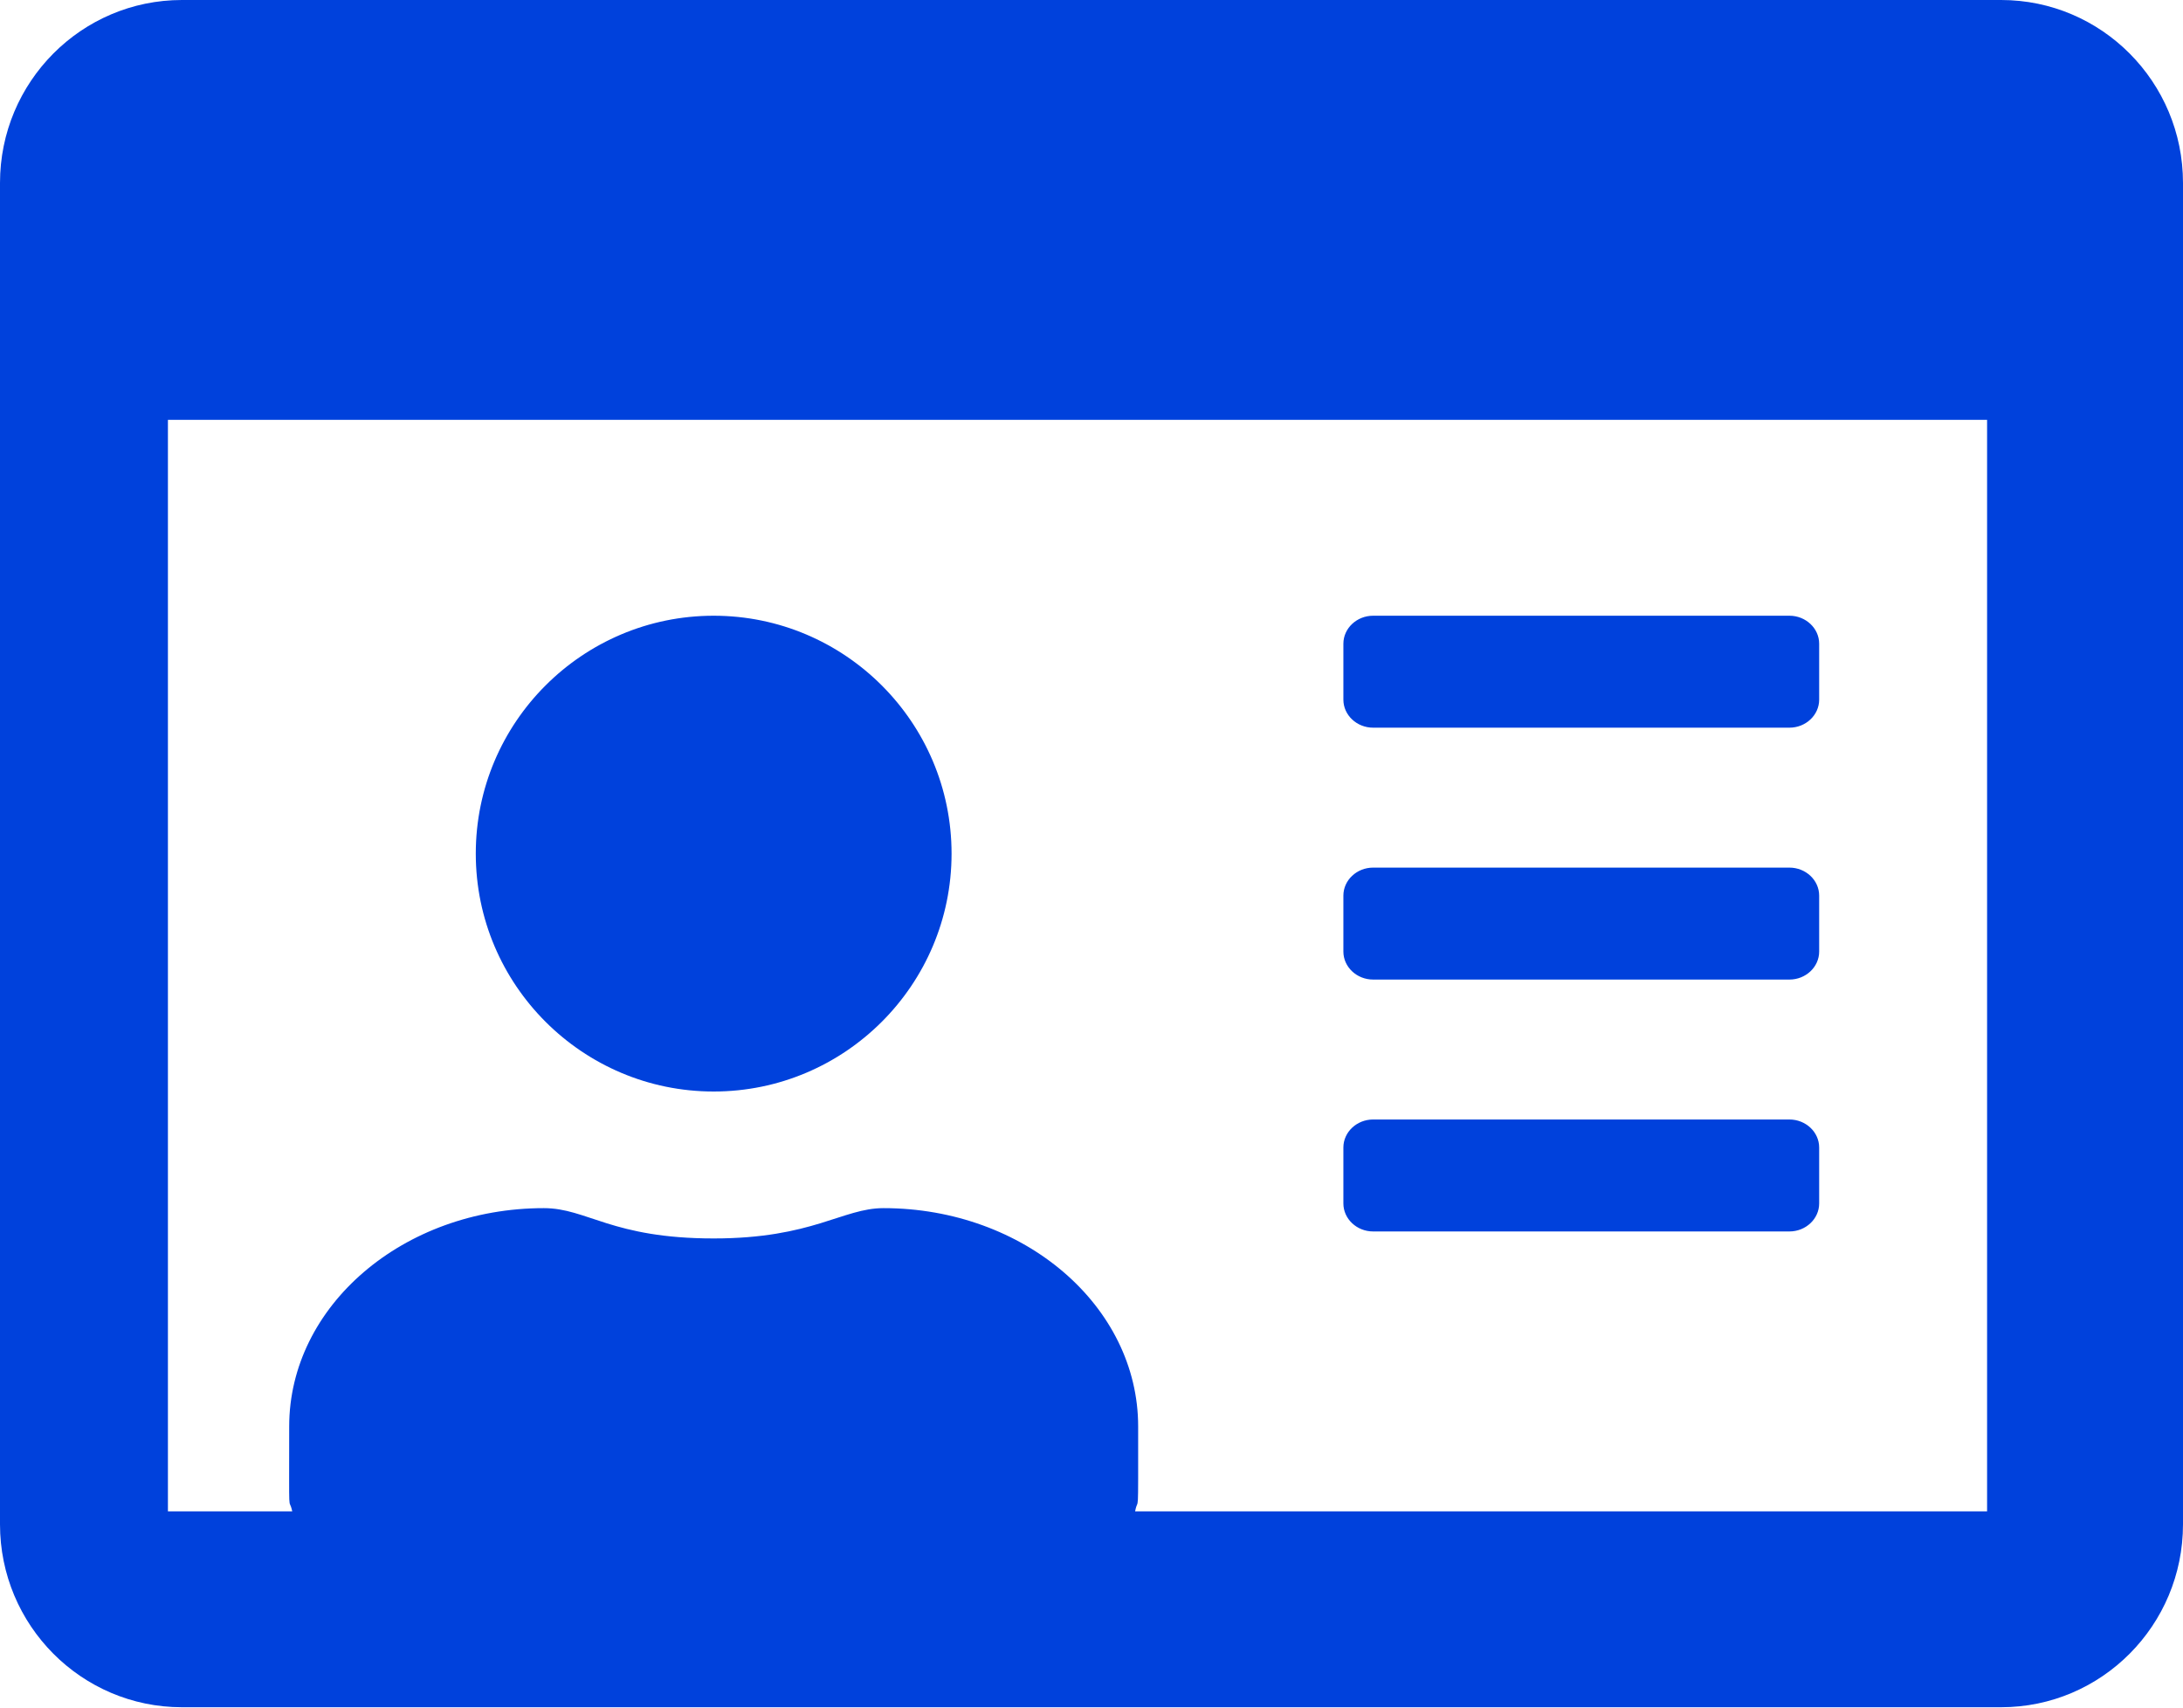
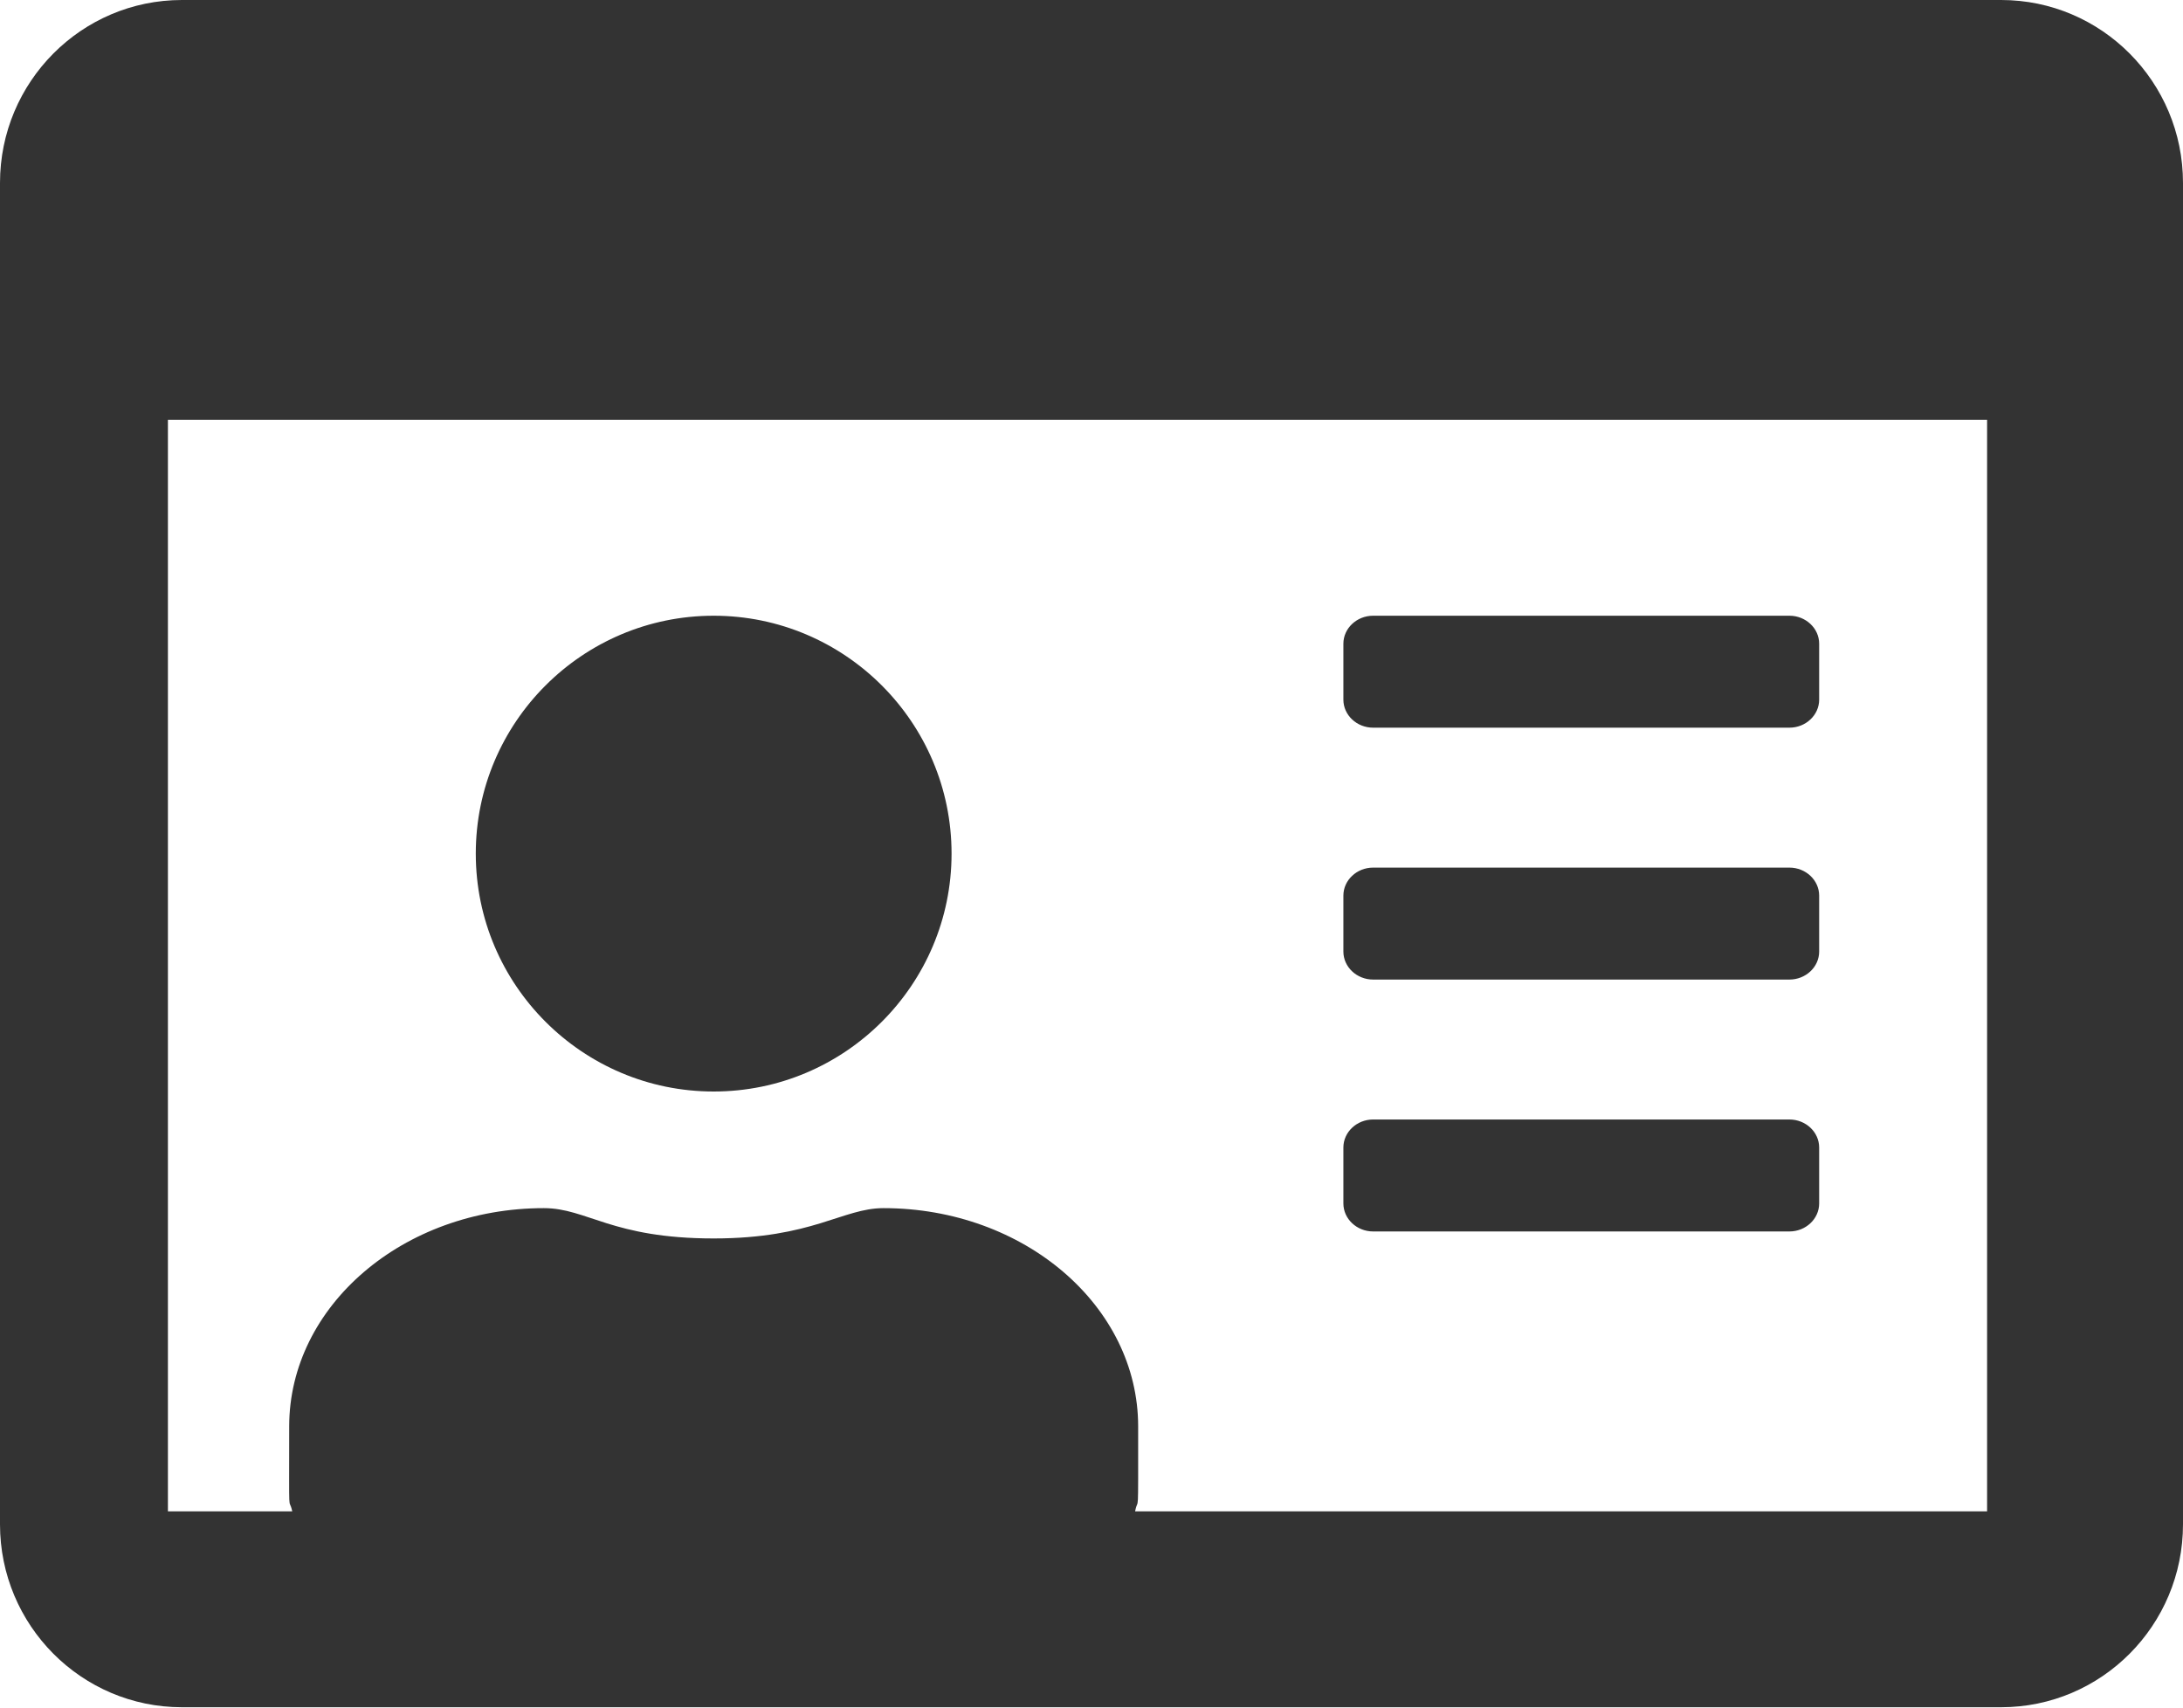
<svg xmlns="http://www.w3.org/2000/svg" width="78px" height="61px" viewBox="0 0 78 61" version="1.1">
  <g id="Desktop" stroke="none" stroke-width="1" fill="none" fill-rule="evenodd">
-     <g id="front" transform="translate(-360, -871)" fill="#0041DC" fill-rule="nonzero">
+     <g id="front" transform="translate(-360, -871)" fill="#333333" fill-rule="nonzero">
      <g id="features" transform="translate(250, 784)">
        <g id="id-card-regular" transform="translate(110, 87)">
          <path d="M71.5,0 L6.5,0 C2.911,0 0,2.927 0,6.536 L0,54.464 C0,58.073 2.911,61 6.5,61 L71.5,61 C75.089,61 78,58.073 78,54.464 L78,6.536 C78,2.927 75.089,0 71.5,0 Z M71,54 L40.558,54 C40.68,53.391 40.667,54.487 40.667,50.967 C40.667,46.66 36.591,43.167 31.567,43.167 C30.104,43.167 29.034,44.25 25.5,44.25 C21.857,44.25 20.977,43.167 19.433,43.167 C14.409,43.167 10.333,46.66 10.333,50.967 C10.333,54.487 10.306,53.391 10.442,54 L6,54 L6,15 L71,15 L71,54 Z M49.062,44 L63.938,44 C64.522,44 65,43.55 65,43 L65,41 C65,40.45 64.522,40 63.938,40 L49.062,40 C48.478,40 48,40.45 48,41 L48,43 C48,43.55 48.478,44 49.062,44 Z M49.062,35 L63.938,35 C64.522,35 65,34.55 65,34 L65,32 C65,31.45 64.522,31 63.938,31 L49.062,31 C48.478,31 48,31.45 48,32 L48,34 C48,34.55 48.478,35 49.062,35 Z M49.062,26 L63.938,26 C64.522,26 65,25.55 65,25 L65,23 C65,22.45 64.522,22 63.938,22 L49.062,22 C48.478,22 48,22.45 48,23 L48,25 C48,25.55 48.478,26 49.062,26 Z M25.5,39 C30.188,39 34,35.188 34,30.5 C34,25.812 30.188,22 25.5,22 C20.812,22 17,25.812 17,30.5 C17,35.188 20.812,39 25.5,39 Z" id="profile" />
        </g>
      </g>
    </g>
  </g>
</svg>
